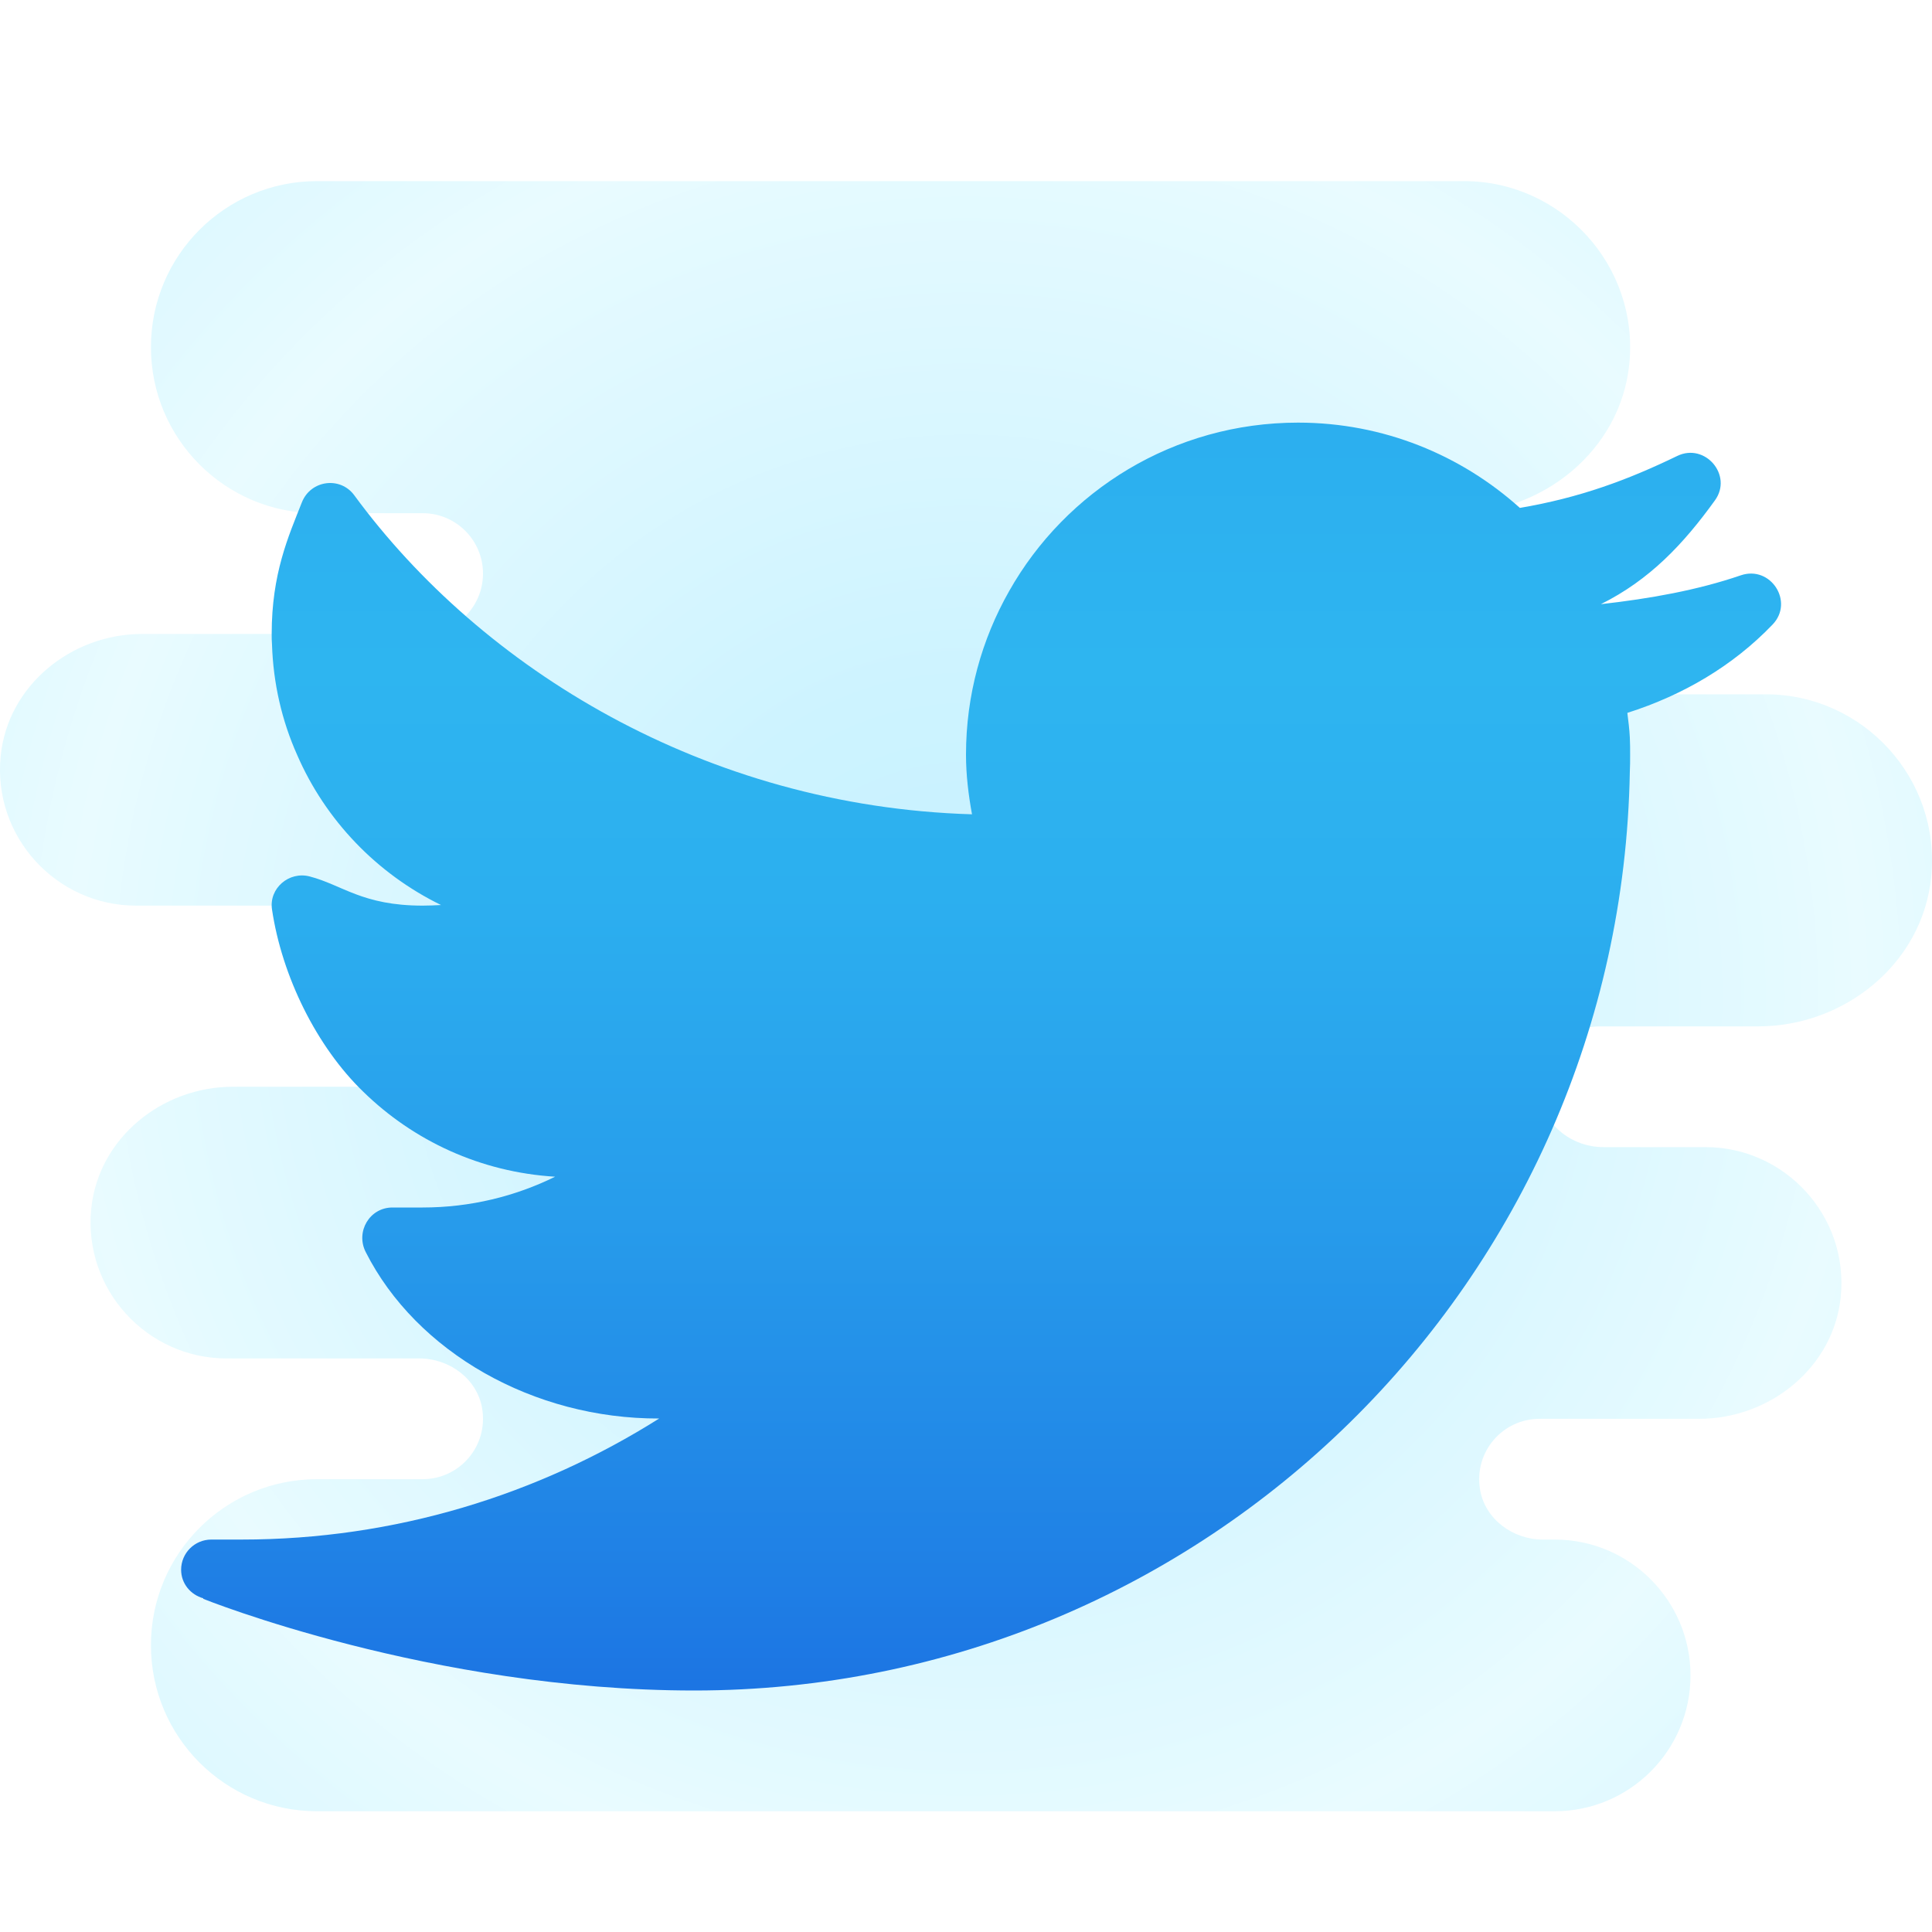
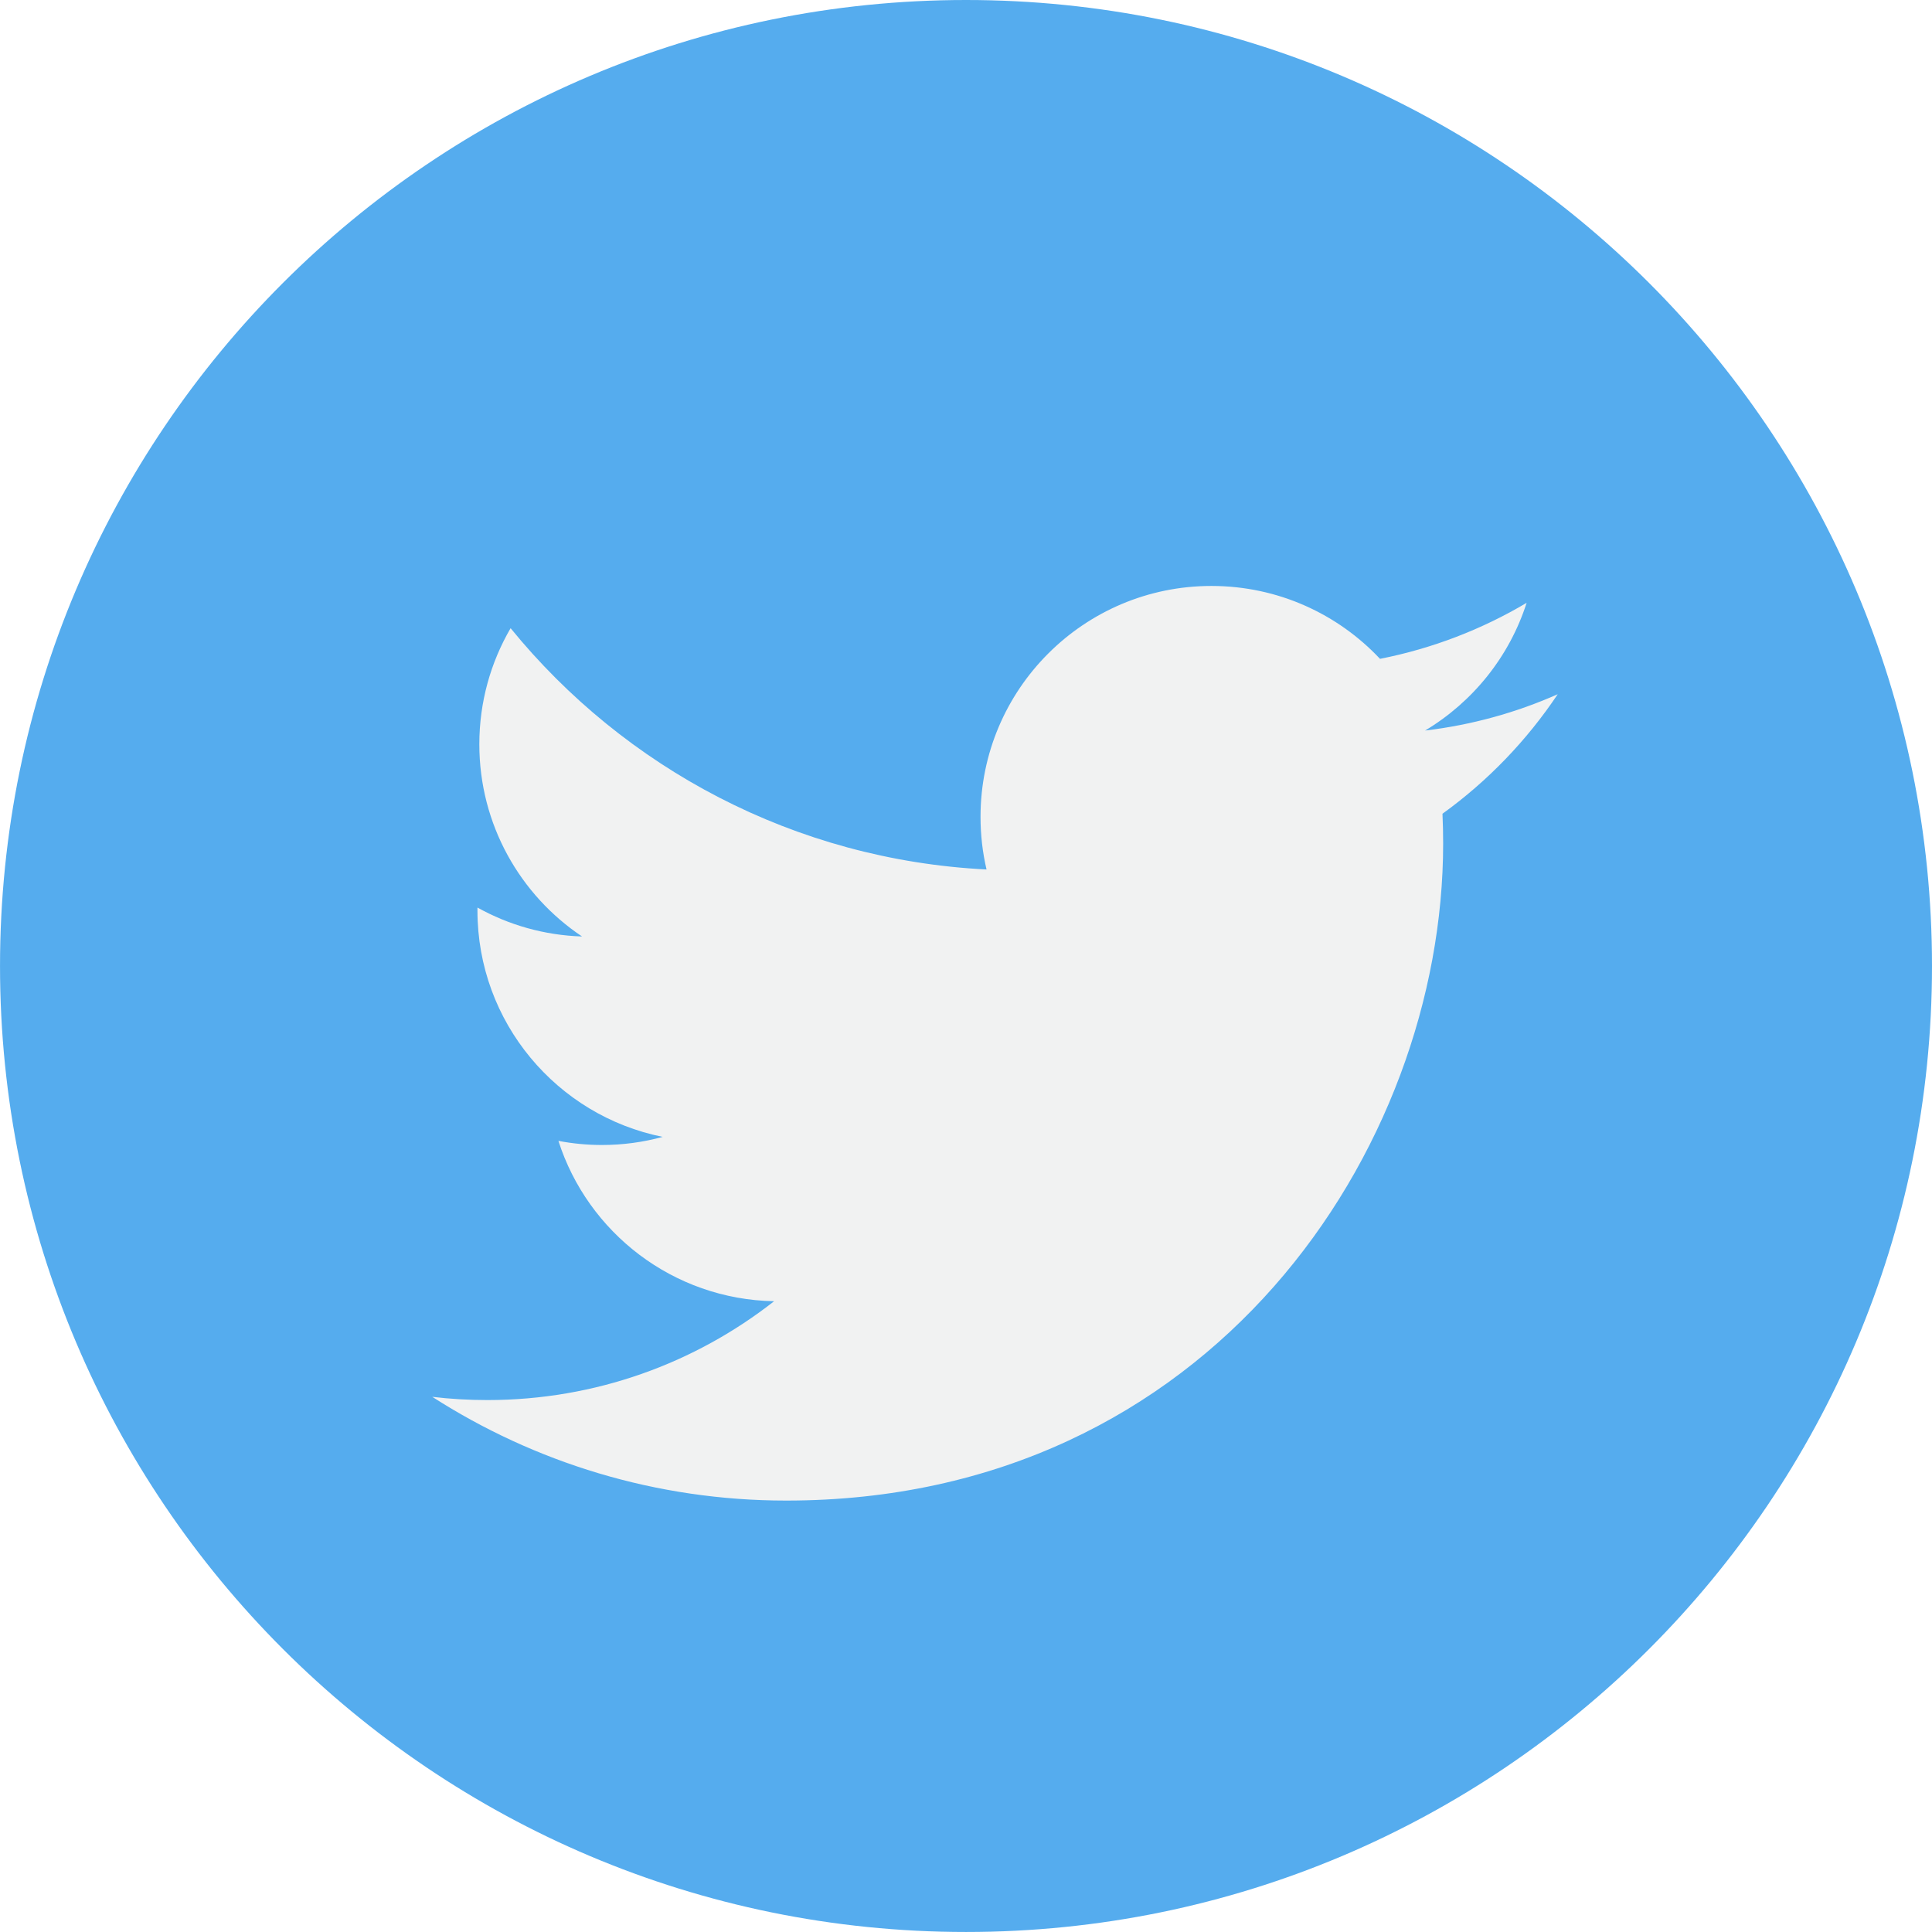
- <svg xmlns="http://www.w3.org/2000/svg" viewBox="0 0 64 64" width="64px" height="64px">
-   <radialGradient id="xW1rhakWxHfCsuNDi~7SWa" cx="32" cy="33" r="29.606" gradientUnits="userSpaceOnUse" spreadMethod="reflect">
-     <stop offset="0" stop-color="#c5f1ff" />
-     <stop offset=".35" stop-color="#cdf3ff" />
-     <stop offset=".907" stop-color="#e4faff" />
-     <stop offset="1" stop-color="#e9fbff" />
-   </radialGradient>
-   <path fill="url(#xW1rhakWxHfCsuNDi~7SWa)" d="M10.5,60h41c2.485,0,4.5-2.015,4.5-4.5v0c0-2.485-2.015-4.5-4.5-4.5h-0.393 c-0.996,0-1.92-0.681-2.08-1.664C48.824,48.083,49.785,47,51,47l5.288,0c2.347,0,4.453-1.704,4.689-4.039 C61.247,40.282,59.127,38,56.5,38l-3.393,0c-0.996,0-1.92-0.681-2.08-1.664C50.824,35.083,51.785,34,53,34l5.241,0 c2.868,0,5.442-2.082,5.731-4.936C64.303,25.789,61.711,23,58.5,23l-12.33,0c-1.624,0-3.081-1.216-3.166-2.839 C42.914,18.431,44.29,17,46,17l2.241,0c2.868,0,5.442-2.082,5.731-4.936C54.303,8.789,51.711,6,48.5,6l-38,0C7.462,6,5,8.462,5,11.5 v0c0,3.038,2.462,5.5,5.5,5.5H14c1.105,0,2,0.895,2,2v0c0,1.105-0.895,2-2,2l-9.288,0c-2.347,0-4.453,1.704-4.689,4.038 C-0.248,27.718,1.873,30,4.5,30l8.33,0c1.624,0,3.081,1.216,3.166,2.839C16.086,34.569,14.71,36,13,36H7.712 c-2.347,0-4.453,1.704-4.689,4.038C2.753,42.718,4.873,45,7.5,45h6.393c0.996,0,1.92,0.681,2.08,1.664 C16.176,47.917,15.215,49,14,49l-3.5,0C7.462,49,5,51.462,5,54.5v0C5,57.538,7.462,60,10.5,60z" />
-   <linearGradient id="xW1rhakWxHfCsuNDi~7SWb" x1="32.5" x2="32.5" y1="64.102" y2="22.102" gradientUnits="userSpaceOnUse" spreadMethod="reflect">
-     <stop offset="0" stop-color="#155cde" />
-     <stop offset=".278" stop-color="#1f7fe5" />
-     <stop offset=".569" stop-color="#279ceb" />
-     <stop offset=".82" stop-color="#2cafef" />
-     <stop offset="1" stop-color="#2eb5f0" />
-   </linearGradient>
-   <path fill="url(#xW1rhakWxHfCsuNDi~7SWb)" d="M57.667,19.058c-1.44,0.493-2.997,0.771-4.636,0.956c1.617-0.805,2.735-1.99,3.78-3.441 c0.598-0.83-0.329-1.915-1.25-1.469c-1.638,0.793-3.22,1.382-5.213,1.721C48.399,15.073,45.829,14,43,14 c-4.11,0-7.69,2.25-9.57,5.58C32.52,21.18,32,23.03,32,25c0,0.677,0.082,1.332,0.199,1.975c-8.839-0.263-16.248-4.827-20.463-10.568 C11.268,15.77,10.29,15.906,10,16.641C9.553,17.772,9,19,9,21c0,0.12,0,0.23,0.01,0.34c0.04,1.3,0.33,2.54,0.83,3.66 c0.94,2.17,2.64,3.94,4.77,4.98C14.41,29.99,14.21,30,14,30c-2,0-2.658-0.685-3.743-0.967c-0.683-0.178-1.35,0.392-1.247,1.09 c0.328,2.221,1.484,4.559,3.029,6.047c1.66,1.62,3.88,2.66,6.35,2.81C17.07,39.63,15.58,40,14,40h-1c-0.756,0-1.227,0.8-0.886,1.474 c1.677,3.317,5.561,5.53,9.722,5.516C17.826,49.518,13.091,51,8,51H7c-0.552,0-1,0.448-1,1c0,0.458,0.314,0.828,0.734,0.946 l-0.002,0.017c0,0,7.53,3.037,16.268,3.037c16.93,0,30.69-13.57,30.99-30.43C54,25.38,54,25.19,54,25s0-0.38-0.01-0.57 c-0.014-0.275-0.048-0.545-0.082-0.815c1.851-0.589,3.499-1.558,4.811-2.926C59.442,19.936,58.655,18.72,57.667,19.058z" />
+ <svg xmlns="http://www.w3.org/2000/svg" version="1.1" id="Capa_1" x="0px" y="0px" viewBox="0 0 112.197 112.197" style="enable-background:new 0 0 112.197 112.197;" xml:space="preserve">
+   <g>
+     <circle style="fill:#55ACEE;" cx="56.099" cy="56.098" r="56.098" />
+     <g>
+       <path style="fill:#F1F2F2;" d="M90.461,40.316c-2.404,1.066-4.99,1.787-7.702,2.109c2.769-1.659,4.894-4.284,5.897-7.417    c-2.591,1.537-5.462,2.652-8.515,3.253c-2.446-2.605-5.931-4.233-9.79-4.233c-7.404,0-13.409,6.005-13.409,13.409    c0,1.051,0.119,2.074,0.349,3.056c-11.144-0.559-21.025-5.897-27.639-14.012c-1.154,1.98-1.816,4.285-1.816,6.742    c0,4.651,2.369,8.757,5.965,11.161c-2.197-0.069-4.266-0.672-6.073-1.679c-0.001,0.057-0.001,0.114-0.001,0.17    c0,6.497,4.624,11.916,10.757,13.147c-1.124,0.308-2.311,0.471-3.532,0.471c-0.866,0-1.705-0.083-2.523-0.239    c1.706,5.326,6.657,9.203,12.526,9.312c-4.59,3.597-10.371,5.74-16.655,5.74c-1.08,0-2.15-0.063-3.197-0.188    c5.931,3.806,12.981,6.025,20.553,6.025c24.664,0,38.152-20.432,38.152-38.153c0-0.581-0.013-1.16-0.039-1.734    C86.391,45.366,88.664,43.005,90.461,40.316L90.461,40.316z" />
+     </g>
+   </g>
+   <g>
+ </g>
+   <g>
+ </g>
+   <g>
+ </g>
+   <g>
+ </g>
+   <g>
+ </g>
+   <g>
+ </g>
+   <g>
+ </g>
+   <g>
+ </g>
+   <g>
+ </g>
+   <g>
+ </g>
+   <g>
+ </g>
+   <g>
+ </g>
+   <g>
+ </g>
+   <g>
+ </g>
+   <g>
+ </g>
</svg>
